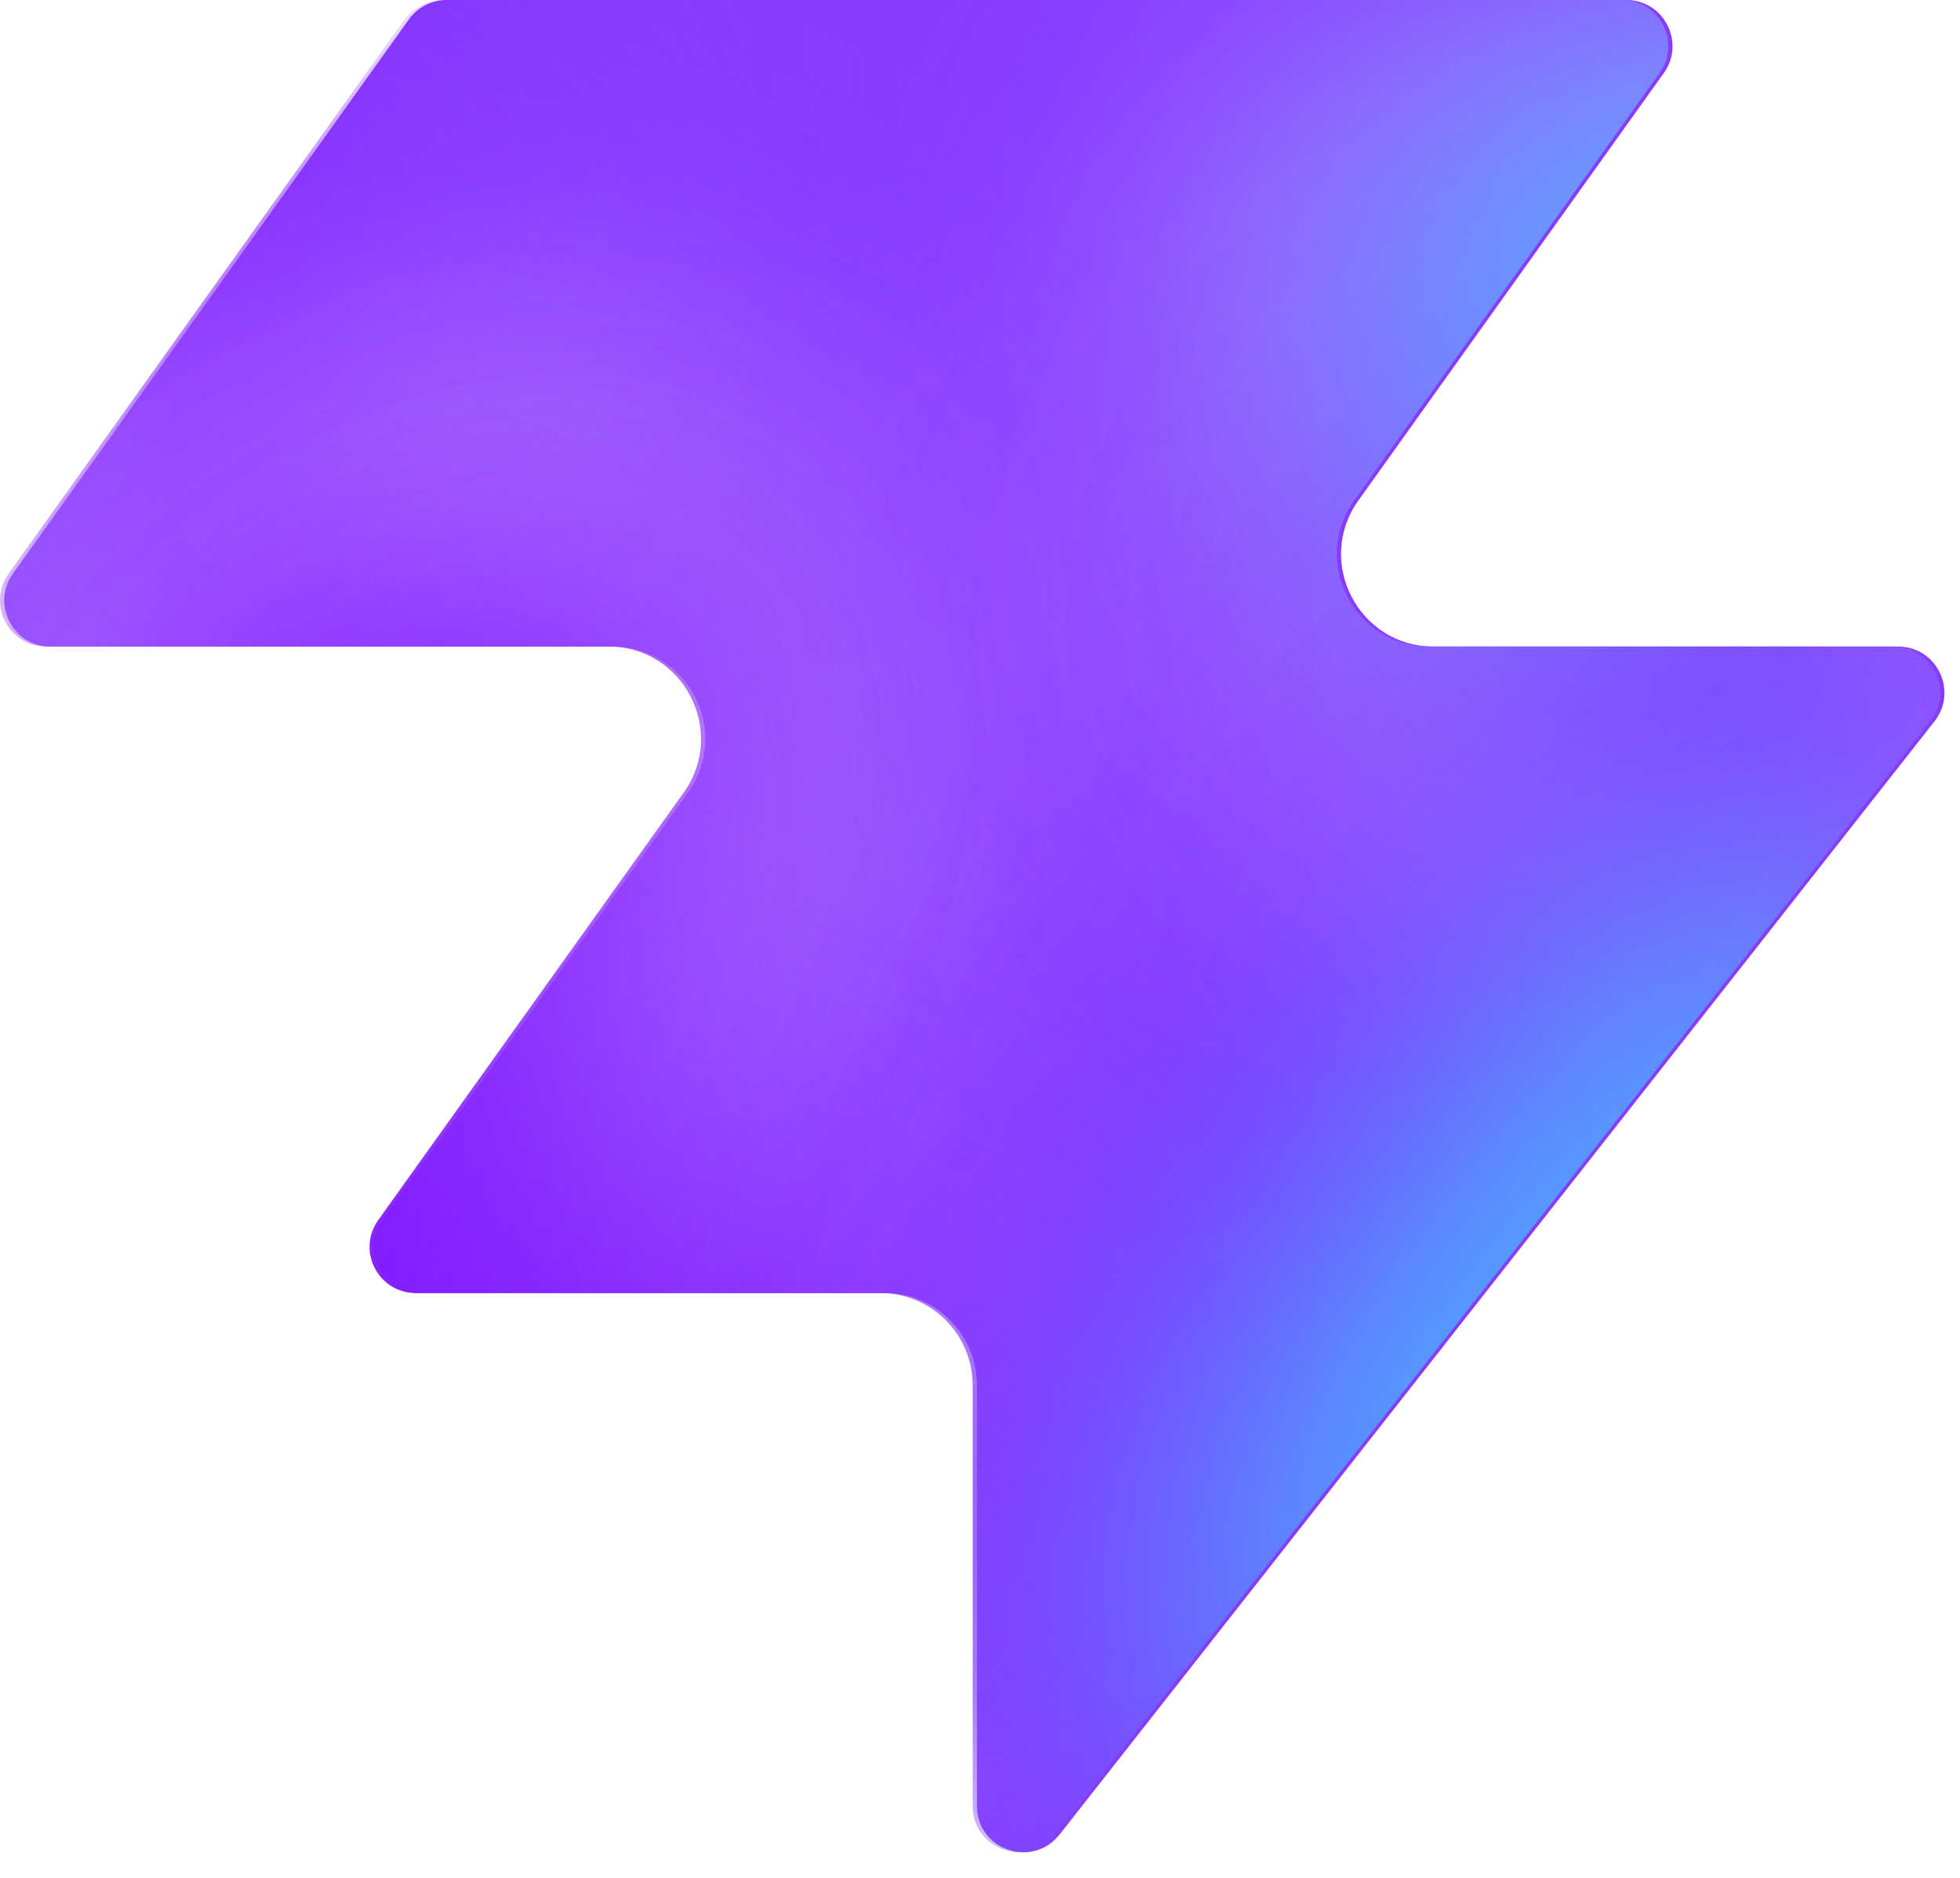
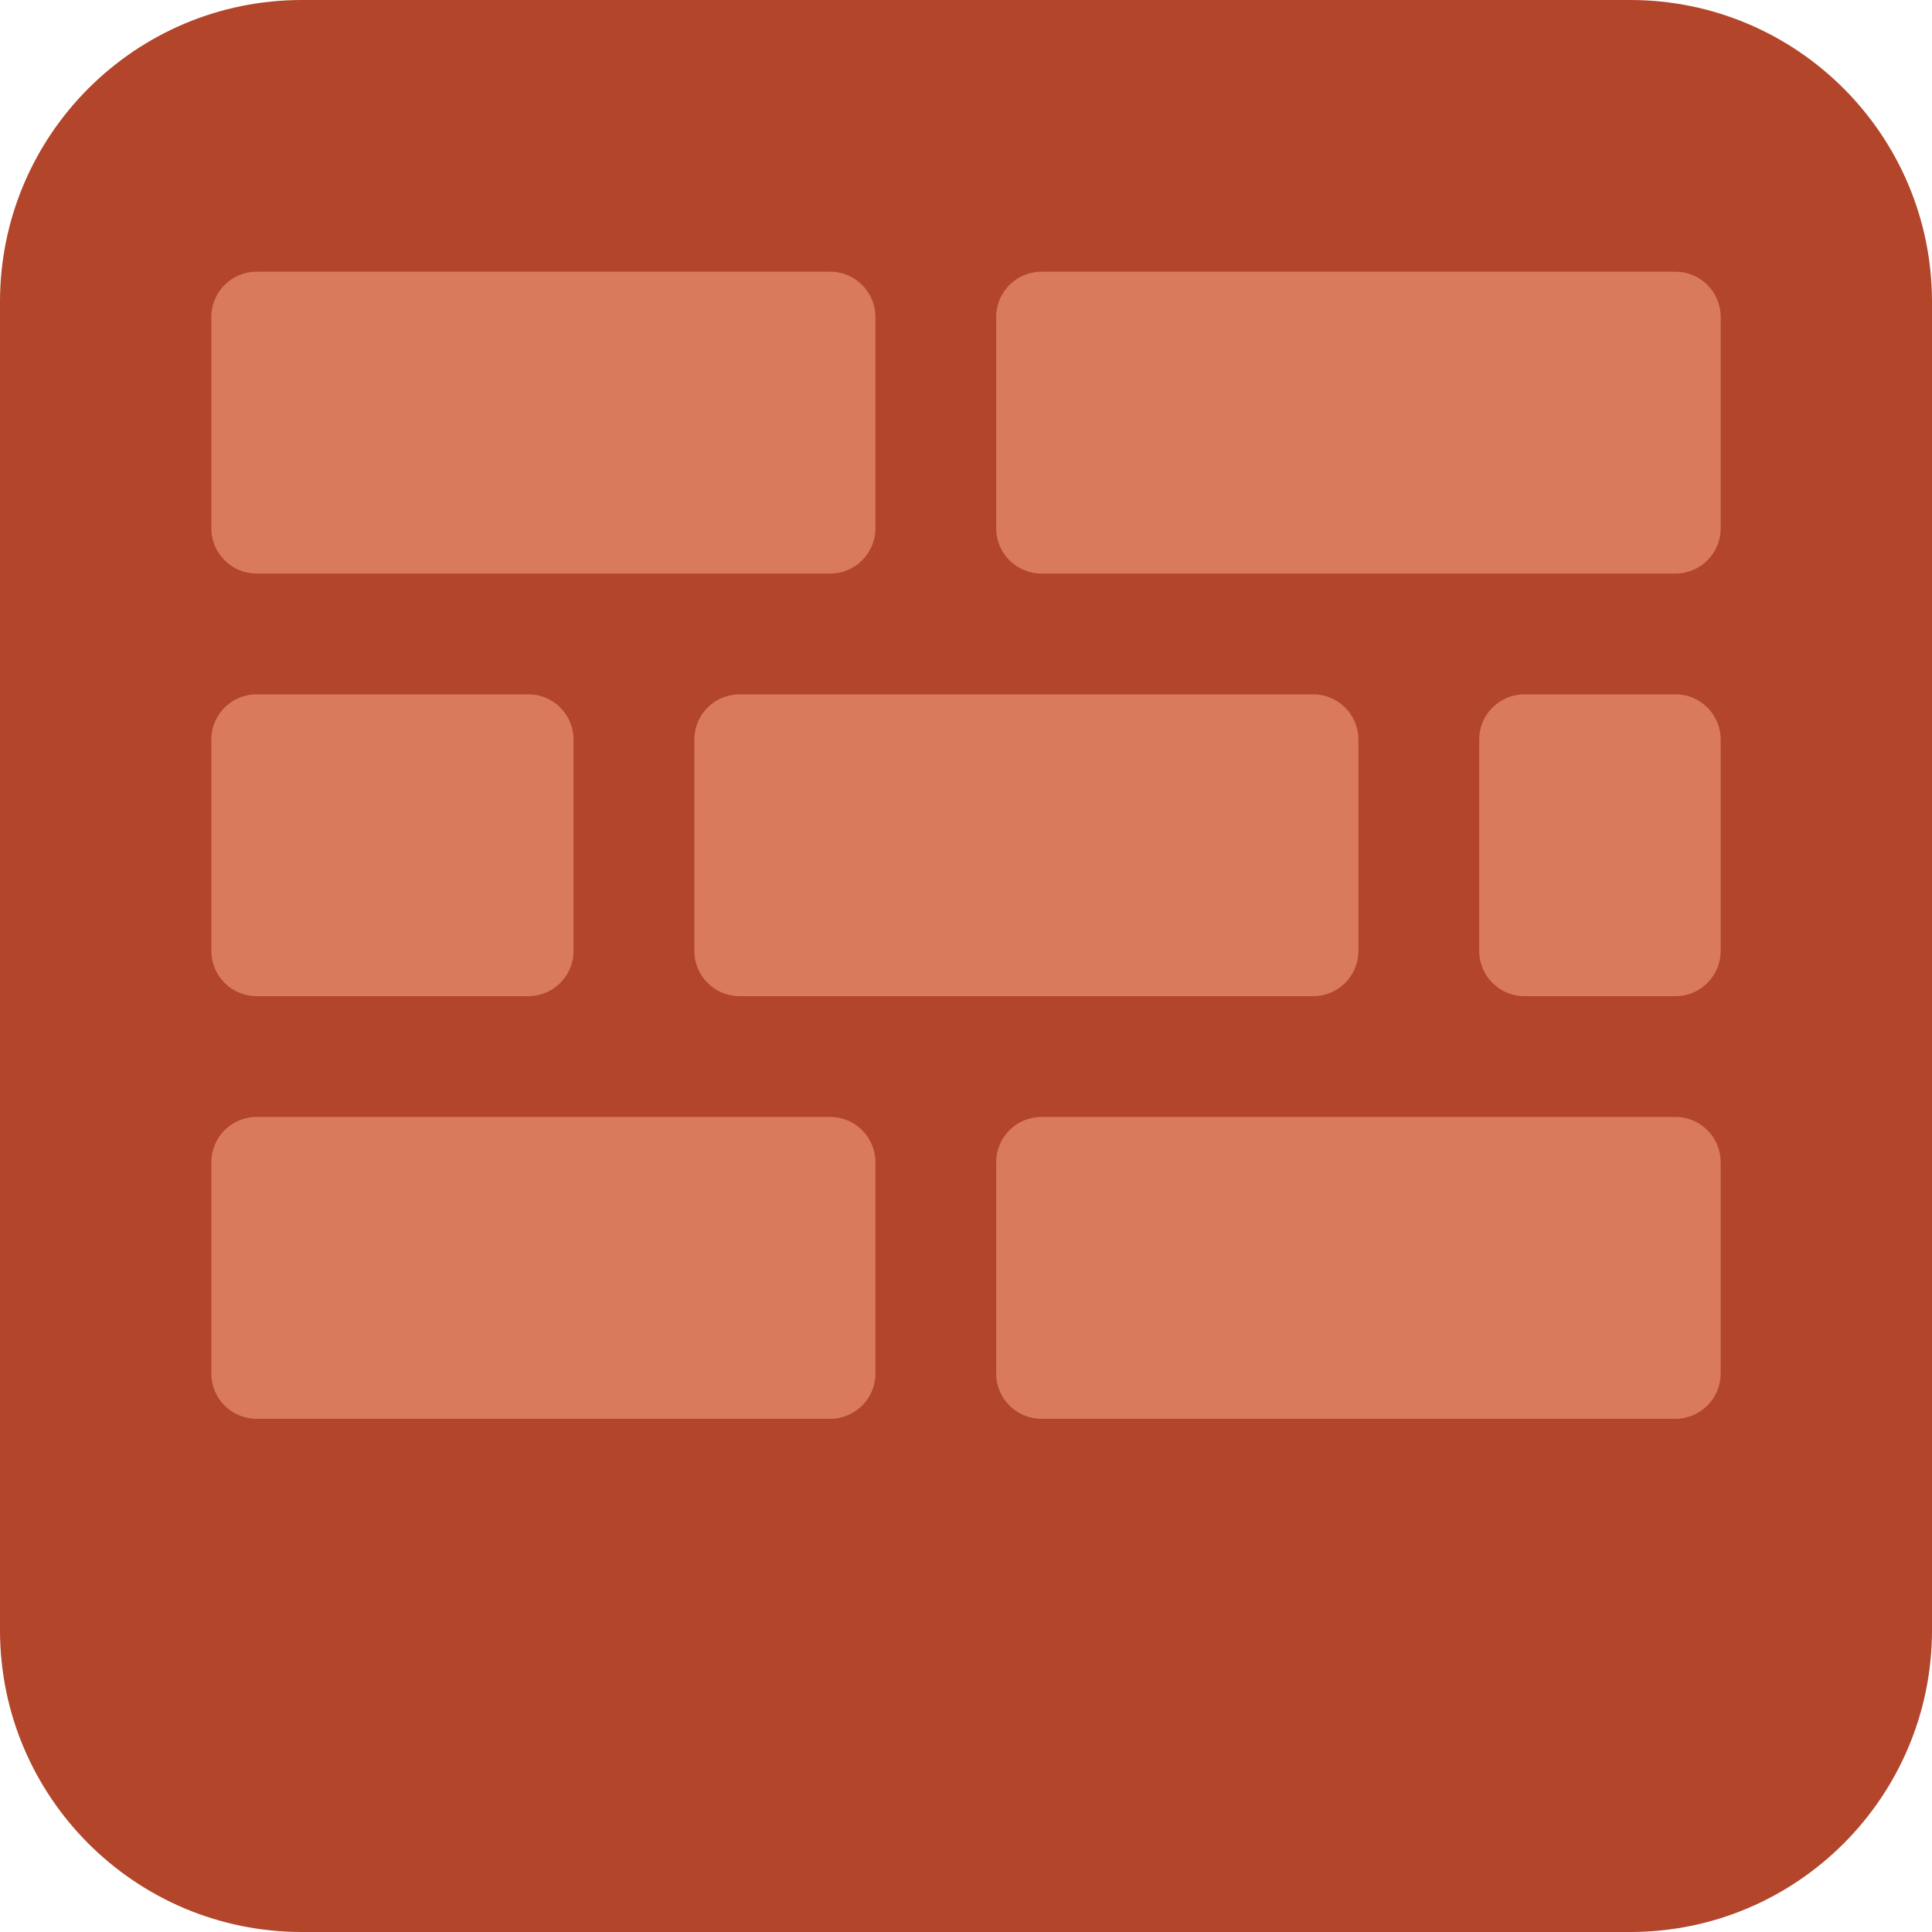
- <svg xmlns="http://www.w3.org/2000/svg" width="48" height="46" fill="none" viewBox="0 0 48 46">
-   <path fill="#863bff" d="M25.946 44.938c-.664.845-2.021.375-2.021-.698V33.937a2.26 2.26 0 0 0-2.262-2.262H10.287c-.92 0-1.456-1.04-.92-1.788l7.48-10.471c1.07-1.497 0-3.578-1.842-3.578H1.237c-.92 0-1.456-1.04-.92-1.788L10.013.474c.214-.297.556-.474.92-.474h28.894c.92 0 1.456 1.04.92 1.788l-7.48 10.471c-1.07 1.498 0 3.579 1.842 3.579h11.377c.943 0 1.473 1.088.89 1.83L25.947 44.94z" style="fill:#863bff;fill:color(display-p3 .525 .23 1);fill-opacity:1" />
-   <mask id="a" width="48" height="46" x="0" y="0" maskUnits="userSpaceOnUse" style="mask-type:alpha">
-     <path fill="#000" d="M25.842 44.938c-.664.844-2.021.375-2.021-.698V33.937a2.26 2.26 0 0 0-2.262-2.262H10.183c-.92 0-1.456-1.04-.92-1.788l7.48-10.471c1.07-1.498 0-3.579-1.842-3.579H1.133c-.92 0-1.456-1.04-.92-1.787L9.91.473c.214-.297.556-.474.92-.474h28.894c.92 0 1.456 1.04.92 1.788l-7.48 10.471c-1.07 1.498 0 3.578 1.842 3.578h11.377c.943 0 1.473 1.088.89 1.832L25.843 44.94z" style="fill:#000;fill-opacity:1" />
-   </mask>
-   <g mask="url(#a)">
-     <g filter="url(#b)">
-       <ellipse cx="5.508" cy="14.704" fill="#ede6ff" rx="5.508" ry="14.704" style="fill:#ede6ff;fill:color(display-p3 .927 .903 1);fill-opacity:1" transform="matrix(.00324 1 1 -.00324 -4.47 31.516)" />
-     </g>
-     <g filter="url(#c)">
-       <ellipse cx="10.399" cy="29.851" fill="#ede6ff" rx="10.399" ry="29.851" style="fill:#ede6ff;fill:color(display-p3 .927 .903 1);fill-opacity:1" transform="matrix(.00324 1 1 -.00324 -39.328 7.883)" />
-     </g>
-     <g filter="url(#d)">
-       <ellipse cx="5.508" cy="30.487" fill="#7e14ff" rx="5.508" ry="30.487" style="fill:#7e14ff;fill:color(display-p3 .492 .077 1);fill-opacity:1" transform="rotate(89.814 -25.913 -14.639)scale(1 -1)" />
-     </g>
-     <g filter="url(#e)">
-       <ellipse cx="5.508" cy="30.599" fill="#7e14ff" rx="5.508" ry="30.599" style="fill:#7e14ff;fill:color(display-p3 .492 .077 1);fill-opacity:1" transform="rotate(89.814 -32.644 -3.334)scale(1 -1)" />
-     </g>
-     <g filter="url(#f)">
-       <ellipse cx="5.508" cy="30.599" fill="#7e14ff" rx="5.508" ry="30.599" style="fill:#7e14ff;fill:color(display-p3 .492 .077 1);fill-opacity:1" transform="matrix(.00324 1 1 -.00324 -34.34 30.47)" />
-     </g>
-     <g filter="url(#g)">
-       <ellipse cx="14.072" cy="22.078" fill="#ede6ff" rx="14.072" ry="22.078" style="fill:#ede6ff;fill:color(display-p3 .927 .903 1);fill-opacity:1" transform="rotate(93.35 24.506 48.493)scale(-1 1)" />
-     </g>
-     <g filter="url(#h)">
-       <ellipse cx="3.47" cy="21.501" fill="#7e14ff" rx="3.47" ry="21.501" style="fill:#7e14ff;fill:color(display-p3 .492 .077 1);fill-opacity:1" transform="rotate(89.009 28.708 47.59)scale(-1 1)" />
-     </g>
-     <g filter="url(#i)">
-       <ellipse cx="3.47" cy="21.501" fill="#7e14ff" rx="3.47" ry="21.501" style="fill:#7e14ff;fill:color(display-p3 .492 .077 1);fill-opacity:1" transform="rotate(89.009 28.708 47.59)scale(-1 1)" />
-     </g>
-     <g filter="url(#j)">
-       <ellipse cx=".387" cy="8.972" fill="#7e14ff" rx="4.407" ry="29.108" style="fill:#7e14ff;fill:color(display-p3 .492 .077 1);fill-opacity:1" transform="rotate(39.51 .387 8.972)" />
-     </g>
-     <g filter="url(#k)">
-       <ellipse cx="47.523" cy="-6.092" fill="#7e14ff" rx="4.407" ry="29.108" style="fill:#7e14ff;fill:color(display-p3 .492 .077 1);fill-opacity:1" transform="rotate(37.892 47.523 -6.092)" />
-     </g>
-     <g filter="url(#l)">
-       <ellipse cx="41.412" cy="6.333" fill="#47bfff" rx="5.971" ry="9.665" style="fill:#47bfff;fill:color(display-p3 .28 .748 1);fill-opacity:1" transform="rotate(37.892 41.412 6.333)" />
-     </g>
-     <g filter="url(#m)">
-       <ellipse cx="-1.879" cy="38.332" fill="#7e14ff" rx="4.407" ry="29.108" style="fill:#7e14ff;fill:color(display-p3 .492 .077 1);fill-opacity:1" transform="rotate(37.892 -1.88 38.332)" />
-     </g>
-     <g filter="url(#n)">
-       <ellipse cx="-1.879" cy="38.332" fill="#7e14ff" rx="4.407" ry="29.108" style="fill:#7e14ff;fill:color(display-p3 .492 .077 1);fill-opacity:1" transform="rotate(37.892 -1.88 38.332)" />
-     </g>
-     <g filter="url(#o)">
-       <ellipse cx="35.651" cy="29.907" fill="#7e14ff" rx="4.407" ry="29.108" style="fill:#7e14ff;fill:color(display-p3 .492 .077 1);fill-opacity:1" transform="rotate(37.892 35.651 29.907)" />
-     </g>
-     <g filter="url(#p)">
-       <ellipse cx="38.418" cy="32.4" fill="#47bfff" rx="5.971" ry="15.297" style="fill:#47bfff;fill:color(display-p3 .28 .748 1);fill-opacity:1" transform="rotate(37.892 38.418 32.4)" />
-     </g>
+ <svg xmlns="http://www.w3.org/2000/svg" viewBox="0 0 64 64" width="64" height="64">
+   <rect width="64" height="64" rx="10" fill="#b2452a" />
+   <g fill="#d97a5c">
+     <rect x="7" y="9" width="22" height="10" rx="1.5" />
+     <rect x="33" y="9" width="24" height="10" rx="1.5" />
+     <rect x="7" y="23" width="12" height="10" rx="1.5" />
+     <rect x="23" y="23" width="22" height="10" rx="1.5" />
+     <rect x="49" y="23" width="8" height="10" rx="1.5" />
+     <rect x="7" y="37" width="22" height="10" rx="1.5" />
+     <rect x="33" y="37" width="24" height="10" rx="1.5" />
  </g>
-   <defs>
-     <filter id="b" width="60.045" height="41.654" x="-19.77" y="16.149" color-interpolation-filters="sRGB" filterUnits="userSpaceOnUse">
-       <feFlood flood-opacity="0" result="BackgroundImageFix" />
-       <feBlend in="SourceGraphic" in2="BackgroundImageFix" result="shape" />
-       <feGaussianBlur result="effect1_foregroundBlur_2002_17158" stdDeviation="7.659" />
-     </filter>
-     <filter id="c" width="90.34" height="51.437" x="-54.613" y="-7.533" color-interpolation-filters="sRGB" filterUnits="userSpaceOnUse">
-       <feFlood flood-opacity="0" result="BackgroundImageFix" />
-       <feBlend in="SourceGraphic" in2="BackgroundImageFix" result="shape" />
-       <feGaussianBlur result="effect1_foregroundBlur_2002_17158" stdDeviation="7.659" />
-     </filter>
-     <filter id="d" width="79.355" height="29.4" x="-49.64" y="2.03" color-interpolation-filters="sRGB" filterUnits="userSpaceOnUse">
-       <feFlood flood-opacity="0" result="BackgroundImageFix" />
-       <feBlend in="SourceGraphic" in2="BackgroundImageFix" result="shape" />
-       <feGaussianBlur result="effect1_foregroundBlur_2002_17158" stdDeviation="4.596" />
-     </filter>
-     <filter id="e" width="79.579" height="29.4" x="-45.045" y="20.029" color-interpolation-filters="sRGB" filterUnits="userSpaceOnUse">
-       <feFlood flood-opacity="0" result="BackgroundImageFix" />
-       <feBlend in="SourceGraphic" in2="BackgroundImageFix" result="shape" />
-       <feGaussianBlur result="effect1_foregroundBlur_2002_17158" stdDeviation="4.596" />
-     </filter>
-     <filter id="f" width="79.579" height="29.4" x="-43.513" y="21.178" color-interpolation-filters="sRGB" filterUnits="userSpaceOnUse">
-       <feFlood flood-opacity="0" result="BackgroundImageFix" />
-       <feBlend in="SourceGraphic" in2="BackgroundImageFix" result="shape" />
-       <feGaussianBlur result="effect1_foregroundBlur_2002_17158" stdDeviation="4.596" />
-     </filter>
-     <filter id="g" width="74.749" height="58.852" x="15.756" y="-17.901" color-interpolation-filters="sRGB" filterUnits="userSpaceOnUse">
-       <feFlood flood-opacity="0" result="BackgroundImageFix" />
-       <feBlend in="SourceGraphic" in2="BackgroundImageFix" result="shape" />
-       <feGaussianBlur result="effect1_foregroundBlur_2002_17158" stdDeviation="7.659" />
-     </filter>
-     <filter id="h" width="61.377" height="25.362" x="23.548" y="2.284" color-interpolation-filters="sRGB" filterUnits="userSpaceOnUse">
-       <feFlood flood-opacity="0" result="BackgroundImageFix" />
-       <feBlend in="SourceGraphic" in2="BackgroundImageFix" result="shape" />
-       <feGaussianBlur result="effect1_foregroundBlur_2002_17158" stdDeviation="4.596" />
-     </filter>
-     <filter id="i" width="61.377" height="25.362" x="23.548" y="2.284" color-interpolation-filters="sRGB" filterUnits="userSpaceOnUse">
-       <feFlood flood-opacity="0" result="BackgroundImageFix" />
-       <feBlend in="SourceGraphic" in2="BackgroundImageFix" result="shape" />
-       <feGaussianBlur result="effect1_foregroundBlur_2002_17158" stdDeviation="4.596" />
-     </filter>
-     <filter id="j" width="56.045" height="63.649" x="-27.636" y="-22.853" color-interpolation-filters="sRGB" filterUnits="userSpaceOnUse">
-       <feFlood flood-opacity="0" result="BackgroundImageFix" />
-       <feBlend in="SourceGraphic" in2="BackgroundImageFix" result="shape" />
-       <feGaussianBlur result="effect1_foregroundBlur_2002_17158" stdDeviation="4.596" />
-     </filter>
-     <filter id="k" width="54.814" height="64.646" x="20.116" y="-38.415" color-interpolation-filters="sRGB" filterUnits="userSpaceOnUse">
-       <feFlood flood-opacity="0" result="BackgroundImageFix" />
-       <feBlend in="SourceGraphic" in2="BackgroundImageFix" result="shape" />
-       <feGaussianBlur result="effect1_foregroundBlur_2002_17158" stdDeviation="4.596" />
-     </filter>
-     <filter id="l" width="33.541" height="35.313" x="24.641" y="-11.323" color-interpolation-filters="sRGB" filterUnits="userSpaceOnUse">
-       <feFlood flood-opacity="0" result="BackgroundImageFix" />
-       <feBlend in="SourceGraphic" in2="BackgroundImageFix" result="shape" />
-       <feGaussianBlur result="effect1_foregroundBlur_2002_17158" stdDeviation="4.596" />
-     </filter>
-     <filter id="m" width="54.814" height="64.646" x="-29.286" y="6.009" color-interpolation-filters="sRGB" filterUnits="userSpaceOnUse">
-       <feFlood flood-opacity="0" result="BackgroundImageFix" />
-       <feBlend in="SourceGraphic" in2="BackgroundImageFix" result="shape" />
-       <feGaussianBlur result="effect1_foregroundBlur_2002_17158" stdDeviation="4.596" />
-     </filter>
-     <filter id="n" width="54.814" height="64.646" x="-29.286" y="6.009" color-interpolation-filters="sRGB" filterUnits="userSpaceOnUse">
-       <feFlood flood-opacity="0" result="BackgroundImageFix" />
-       <feBlend in="SourceGraphic" in2="BackgroundImageFix" result="shape" />
-       <feGaussianBlur result="effect1_foregroundBlur_2002_17158" stdDeviation="4.596" />
-     </filter>
-     <filter id="o" width="54.814" height="64.646" x="8.244" y="-2.416" color-interpolation-filters="sRGB" filterUnits="userSpaceOnUse">
-       <feFlood flood-opacity="0" result="BackgroundImageFix" />
-       <feBlend in="SourceGraphic" in2="BackgroundImageFix" result="shape" />
-       <feGaussianBlur result="effect1_foregroundBlur_2002_17158" stdDeviation="4.596" />
-     </filter>
-     <filter id="p" width="39.409" height="43.623" x="18.713" y="10.588" color-interpolation-filters="sRGB" filterUnits="userSpaceOnUse">
-       <feFlood flood-opacity="0" result="BackgroundImageFix" />
-       <feBlend in="SourceGraphic" in2="BackgroundImageFix" result="shape" />
-       <feGaussianBlur result="effect1_foregroundBlur_2002_17158" stdDeviation="4.596" />
-     </filter>
-   </defs>
</svg>
